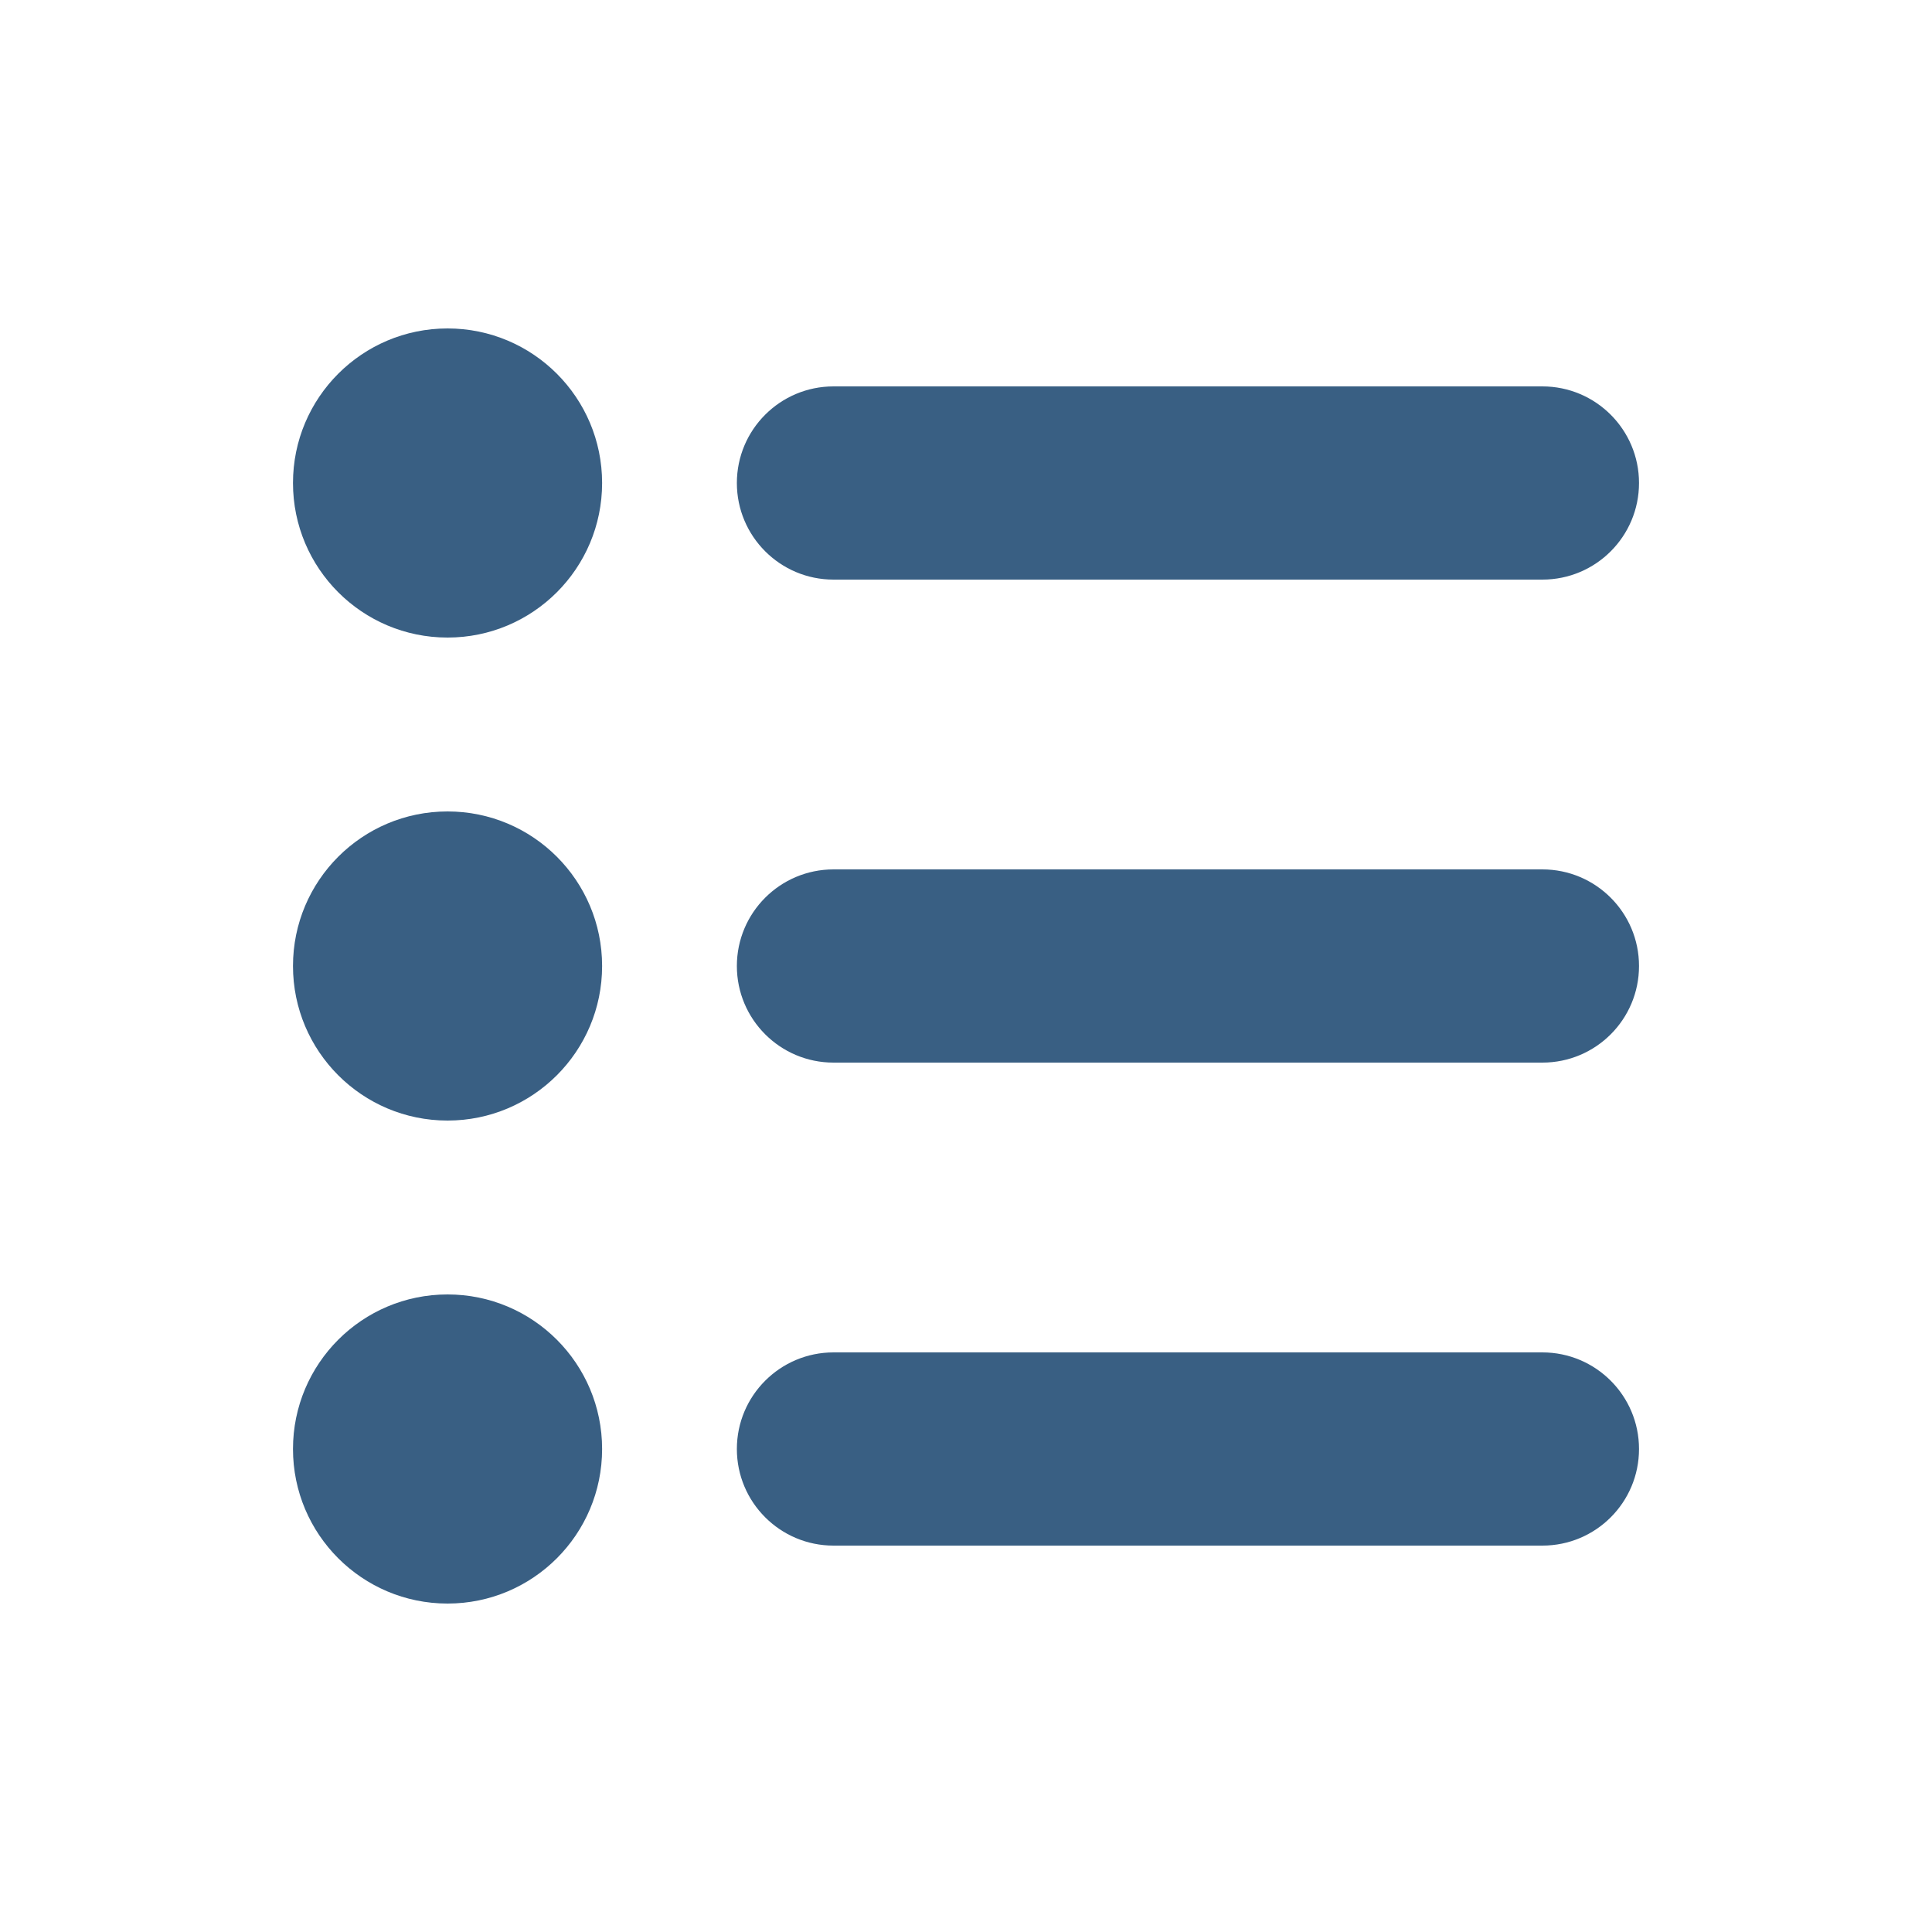
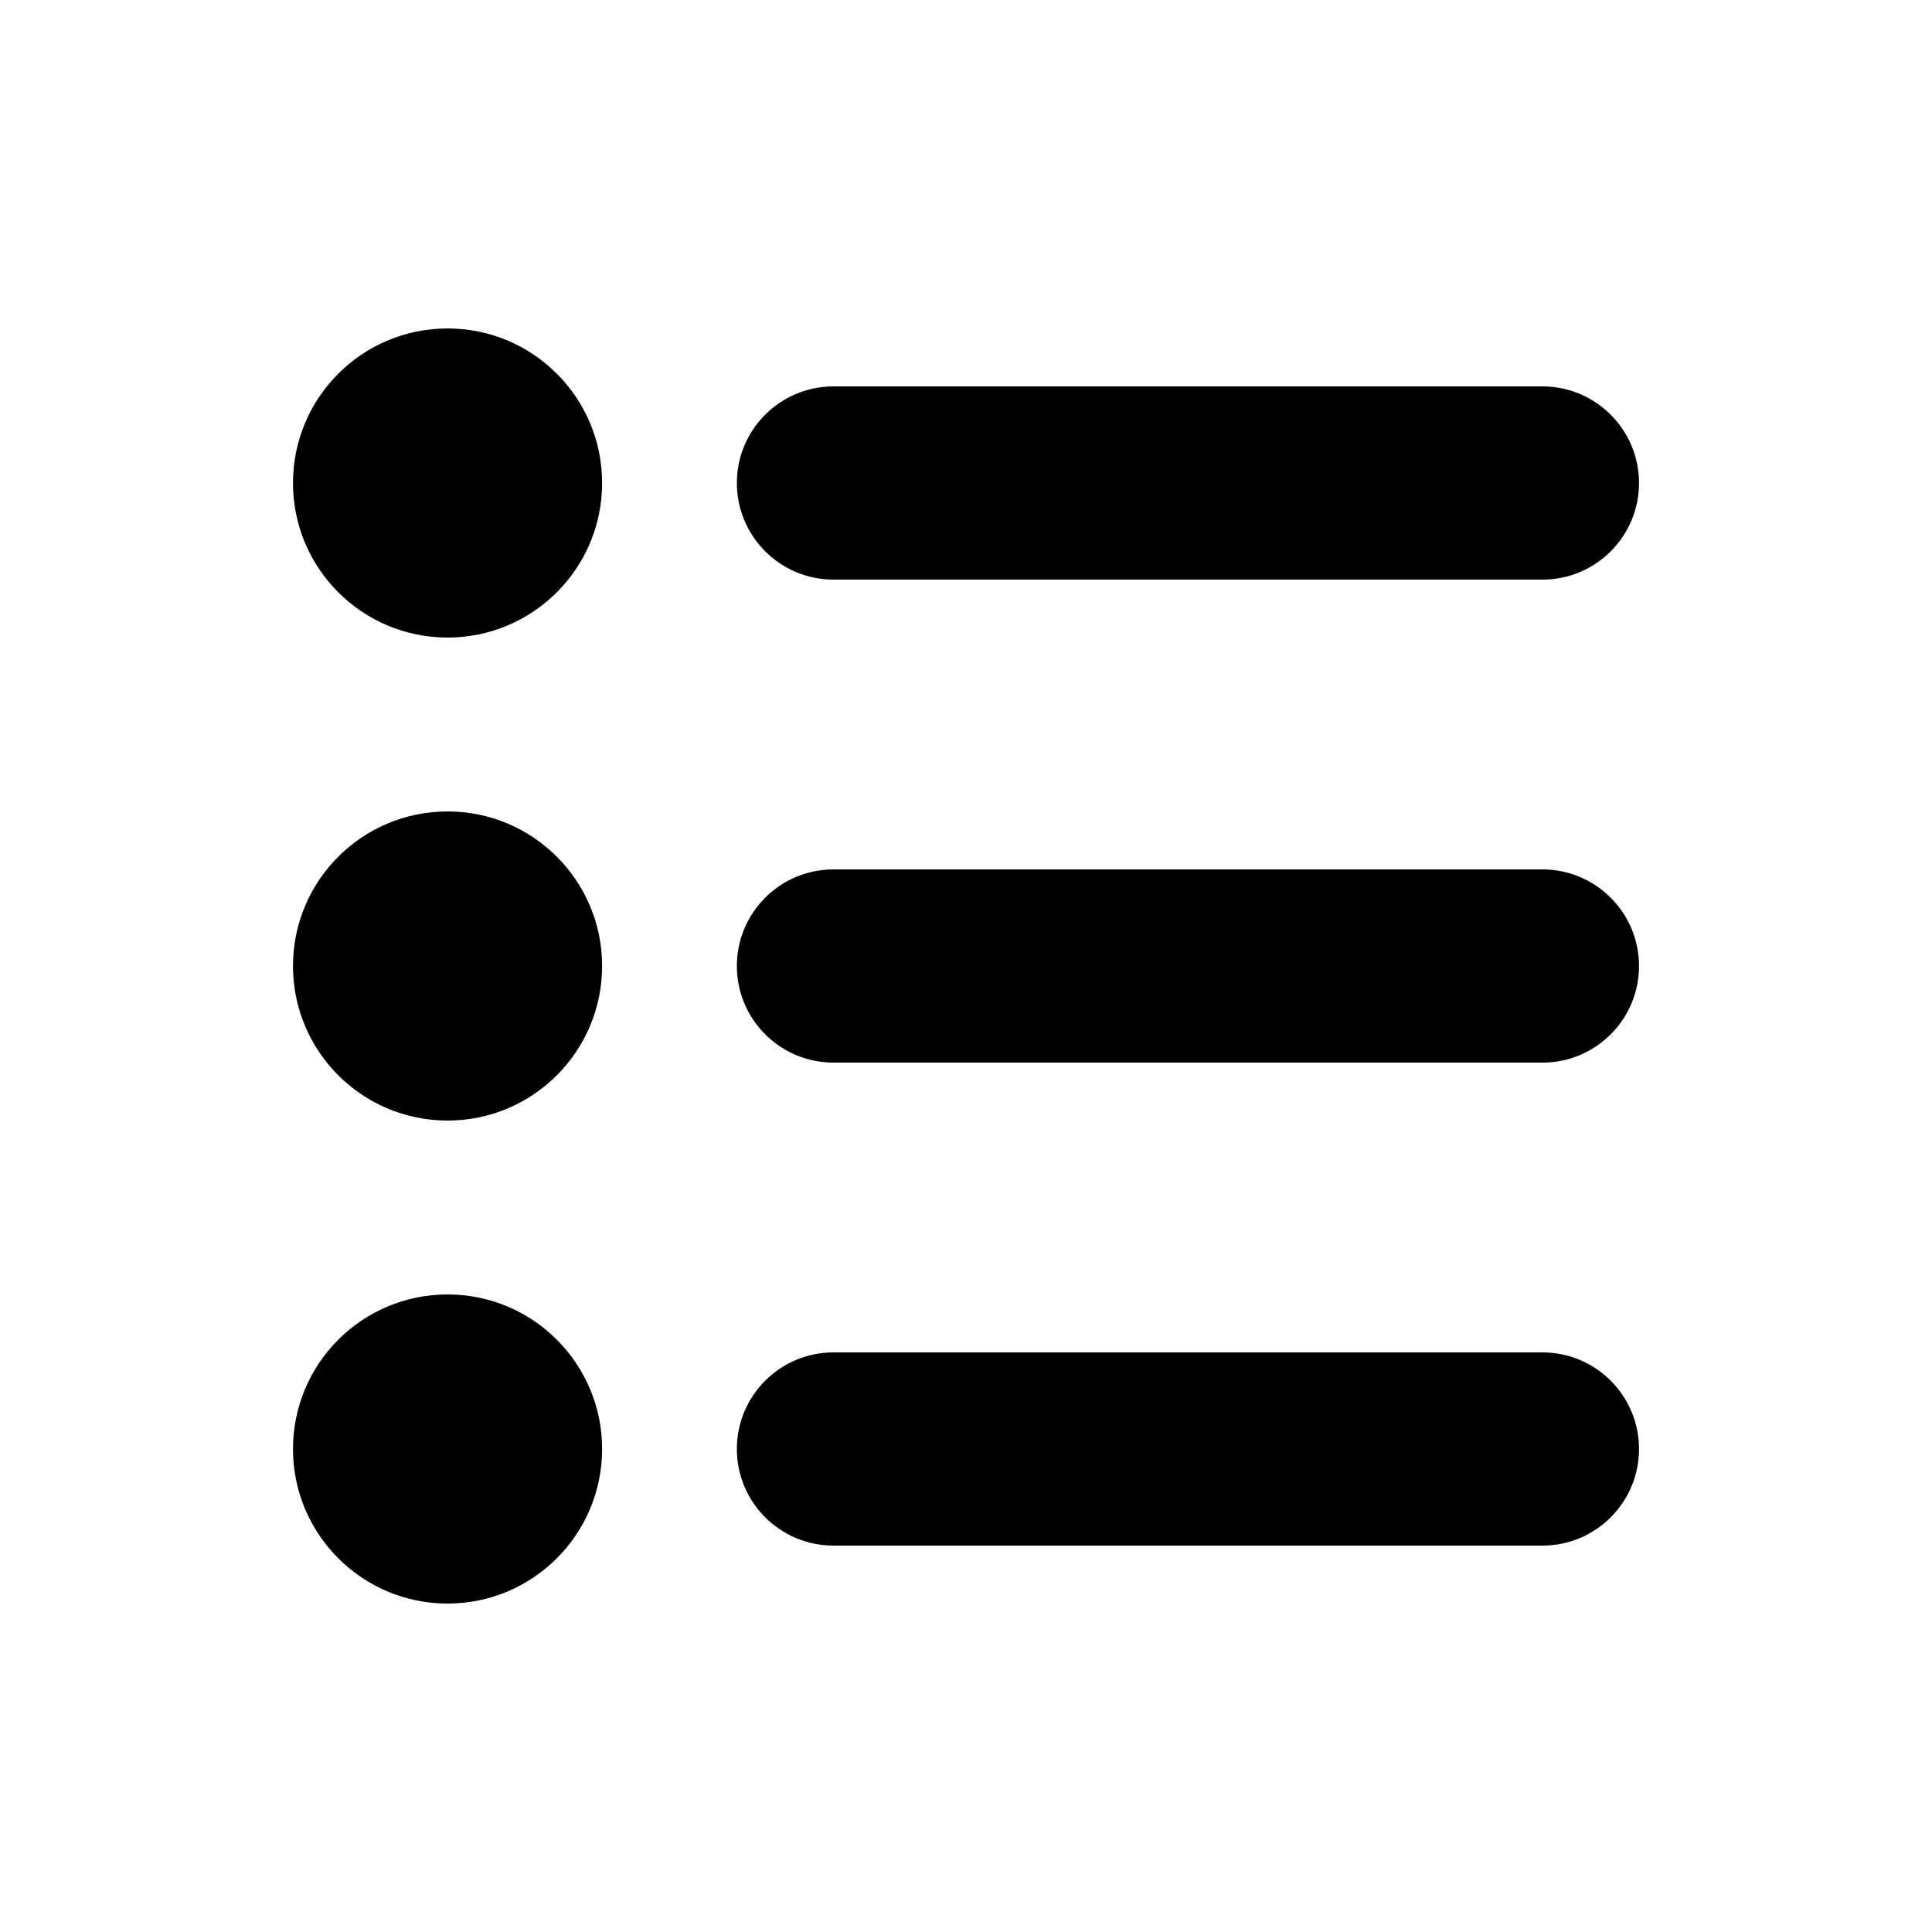
<svg xmlns="http://www.w3.org/2000/svg" viewBox="-269 416.89 20 20" xml:space="preserve">
-   <circle fill-rule="evenodd" clip-rule="evenodd" fill="#395F83" cx="-264.367" cy="431.89" r="1.6" />
-   <circle fill-rule="evenodd" clip-rule="evenodd" fill="#395F83" cx="-264.367" cy="426.89" r="1.6" />
-   <circle fill-rule="evenodd" clip-rule="evenodd" fill="#395F83" cx="-264.367" cy="421.89" r="1.6" />
-   <path fill="#395F83" d="M-253.033,432.89h-7.339c-0.552,0-1-0.448-1-1s0.448-1,1-1h7.339c0.552,0,1,0.448,1,1   S-252.48,432.89-253.033,432.89z" />
-   <path fill="#395F83" d="M-253.033,427.89h-7.339c-0.552,0-1-0.448-1-1s0.448-1,1-1h7.339c0.552,0,1,0.448,1,1   S-252.48,427.89-253.033,427.89z" />
-   <path fill="#395F83" d="M-253.033,422.89h-7.339c-0.552,0-1-0.448-1-1s0.448-1,1-1h7.339c0.552,0,1,0.448,1,1   S-252.48,422.89-253.033,422.89z" />
+   <circle fill-rule="evenodd" clip-rule="evenodd" cx="-264.367" cy="431.89" r="1.6" />
+   <circle fill-rule="evenodd" clip-rule="evenodd" cx="-264.367" cy="426.89" r="1.6" />
+   <circle fill-rule="evenodd" clip-rule="evenodd" cx="-264.367" cy="421.89" r="1.6" />
+   <path d="M-253.033,432.89h-7.339c-0.552,0-1-0.448-1-1s0.448-1,1-1h7.339c0.552,0,1,0.448,1,1   S-252.48,432.89-253.033,432.89z" />
+   <path d="M-253.033,427.89h-7.339c-0.552,0-1-0.448-1-1s0.448-1,1-1h7.339c0.552,0,1,0.448,1,1   S-252.48,427.89-253.033,427.89z" />
+   <path d="M-253.033,422.89h-7.339c-0.552,0-1-0.448-1-1s0.448-1,1-1h7.339c0.552,0,1,0.448,1,1   S-252.48,422.89-253.033,422.89z" />
</svg>
